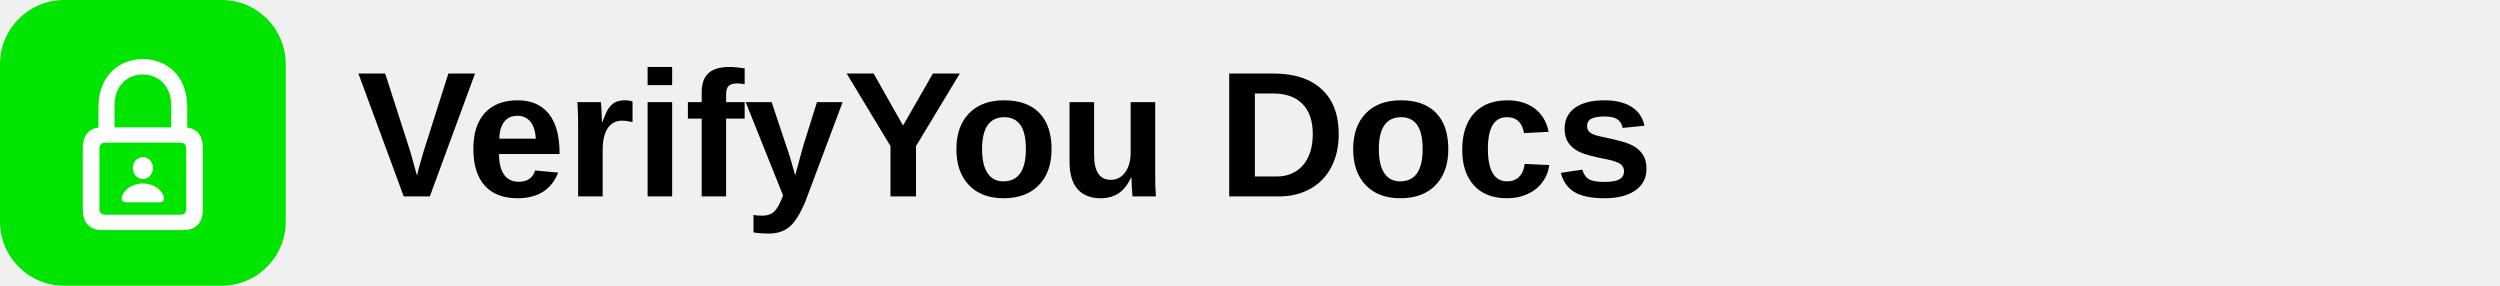
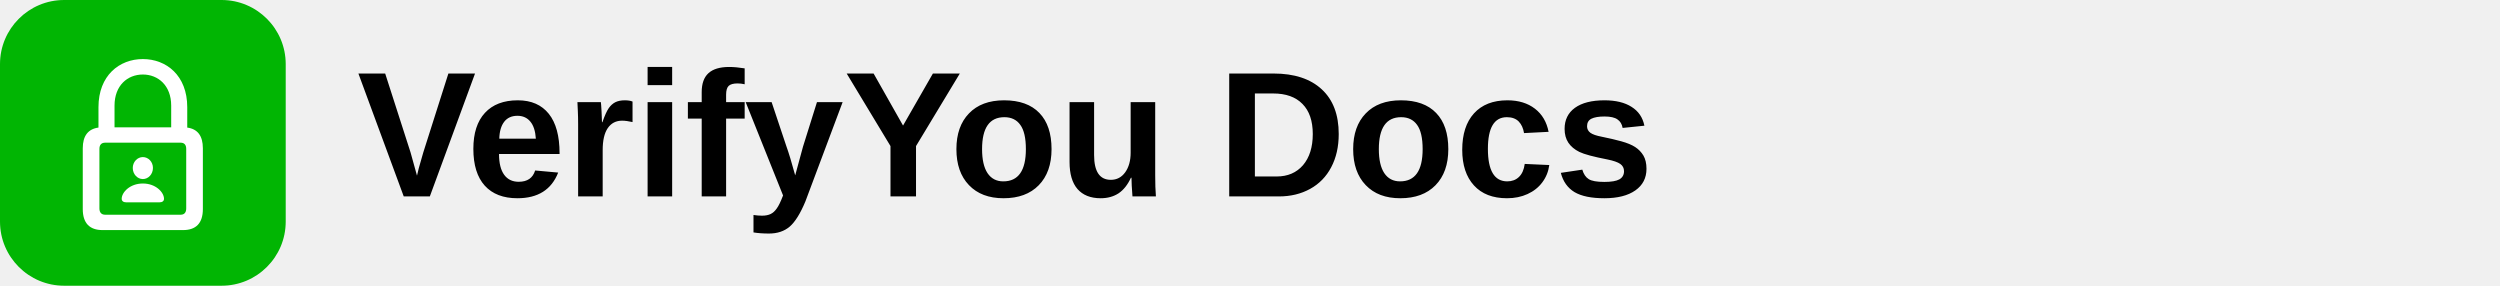
<svg xmlns="http://www.w3.org/2000/svg" width="280" height="32" viewBox="0 0 280 32" role="img" aria-label="VerifyYou Docs">
  <g transform="translate(0,0) scale(0.6530612)">
    <mask id="mask0_1977_11142_light" style="mask-type:luminance" maskUnits="userSpaceOnUse" x="0" y="0" width="49" height="49">
      <path d="M38 0H11C4.925 0 0 4.925 0 11V38C0 44.075 4.925 49 11 49H38C44.075 49 49 44.075 49 38V11C49 4.925 44.075 0 38 0Z" fill="white" />
    </mask>
    <g mask="url(#mask0_1977_11142_light)">
-       <path d="M11.936 49C5.344 49 0 43.656 0 37.064V11.936C0 5.344 5.344 0 11.936 0H37.064C43.656 0 49 5.344 49 11.936V37.064C49 43.656 43.656 49 37.064 49H11.936Z" fill="#00E500" stroke="#00E500" stroke-miterlimit="10" />
+       <path d="M11.936 49C5.344 49 0 43.656 0 37.064V11.936C0 5.344 5.344 0 11.936 0H37.064C43.656 0 49 5.344 49 11.936V37.064C49 43.656 43.656 49 37.064 49H11.936Z" fill="#01B503" stroke="#01B503" stroke-miterlimit="10" />
      <path d="M17.595 39.459C15.357 39.459 14.194 38.266 14.194 35.853V25.427C14.194 23.292 15.121 22.115 16.888 21.879V18.375C16.888 12.942 20.481 10.129 24.5 10.129C28.521 10.129 32.113 12.942 32.113 18.375V21.88C33.879 22.115 34.792 23.292 34.792 25.427V35.851C34.792 38.266 33.629 39.459 31.39 39.459H17.595ZM19.642 18.11V21.835H29.359V18.11C29.359 14.665 27.121 12.78 24.5 12.78C21.864 12.78 19.642 14.665 19.642 18.11ZM18.021 36.824H30.978C31.597 36.824 31.936 36.456 31.936 35.748V25.53C31.936 24.824 31.597 24.471 30.978 24.471H18.022C17.419 24.471 17.05 24.823 17.05 25.53V35.748C17.05 36.456 17.418 36.824 18.022 36.824H18.021Z" fill="white" />
      <path d="M24.5 30.709C23.563 30.709 22.769 29.873 22.769 28.808C22.769 27.759 23.567 26.939 24.5 26.939C25.432 26.939 26.23 27.744 26.23 28.799C26.23 29.873 25.441 30.709 24.5 30.709ZM21.64 34.7C21.159 34.7 20.871 34.472 20.871 34.094C20.871 32.99 22.271 31.471 24.5 31.471C26.723 31.471 28.128 32.99 28.128 34.094C28.128 34.471 27.837 34.7 27.355 34.7H21.64Z" fill="white" />
    </g>
  </g>
  <text x="40" y="22" font-family="Arial, Helvetica, sans-serif" font-size="20" font-weight="700" fill="#000000">VerifyYou Docs</text>
</svg>
